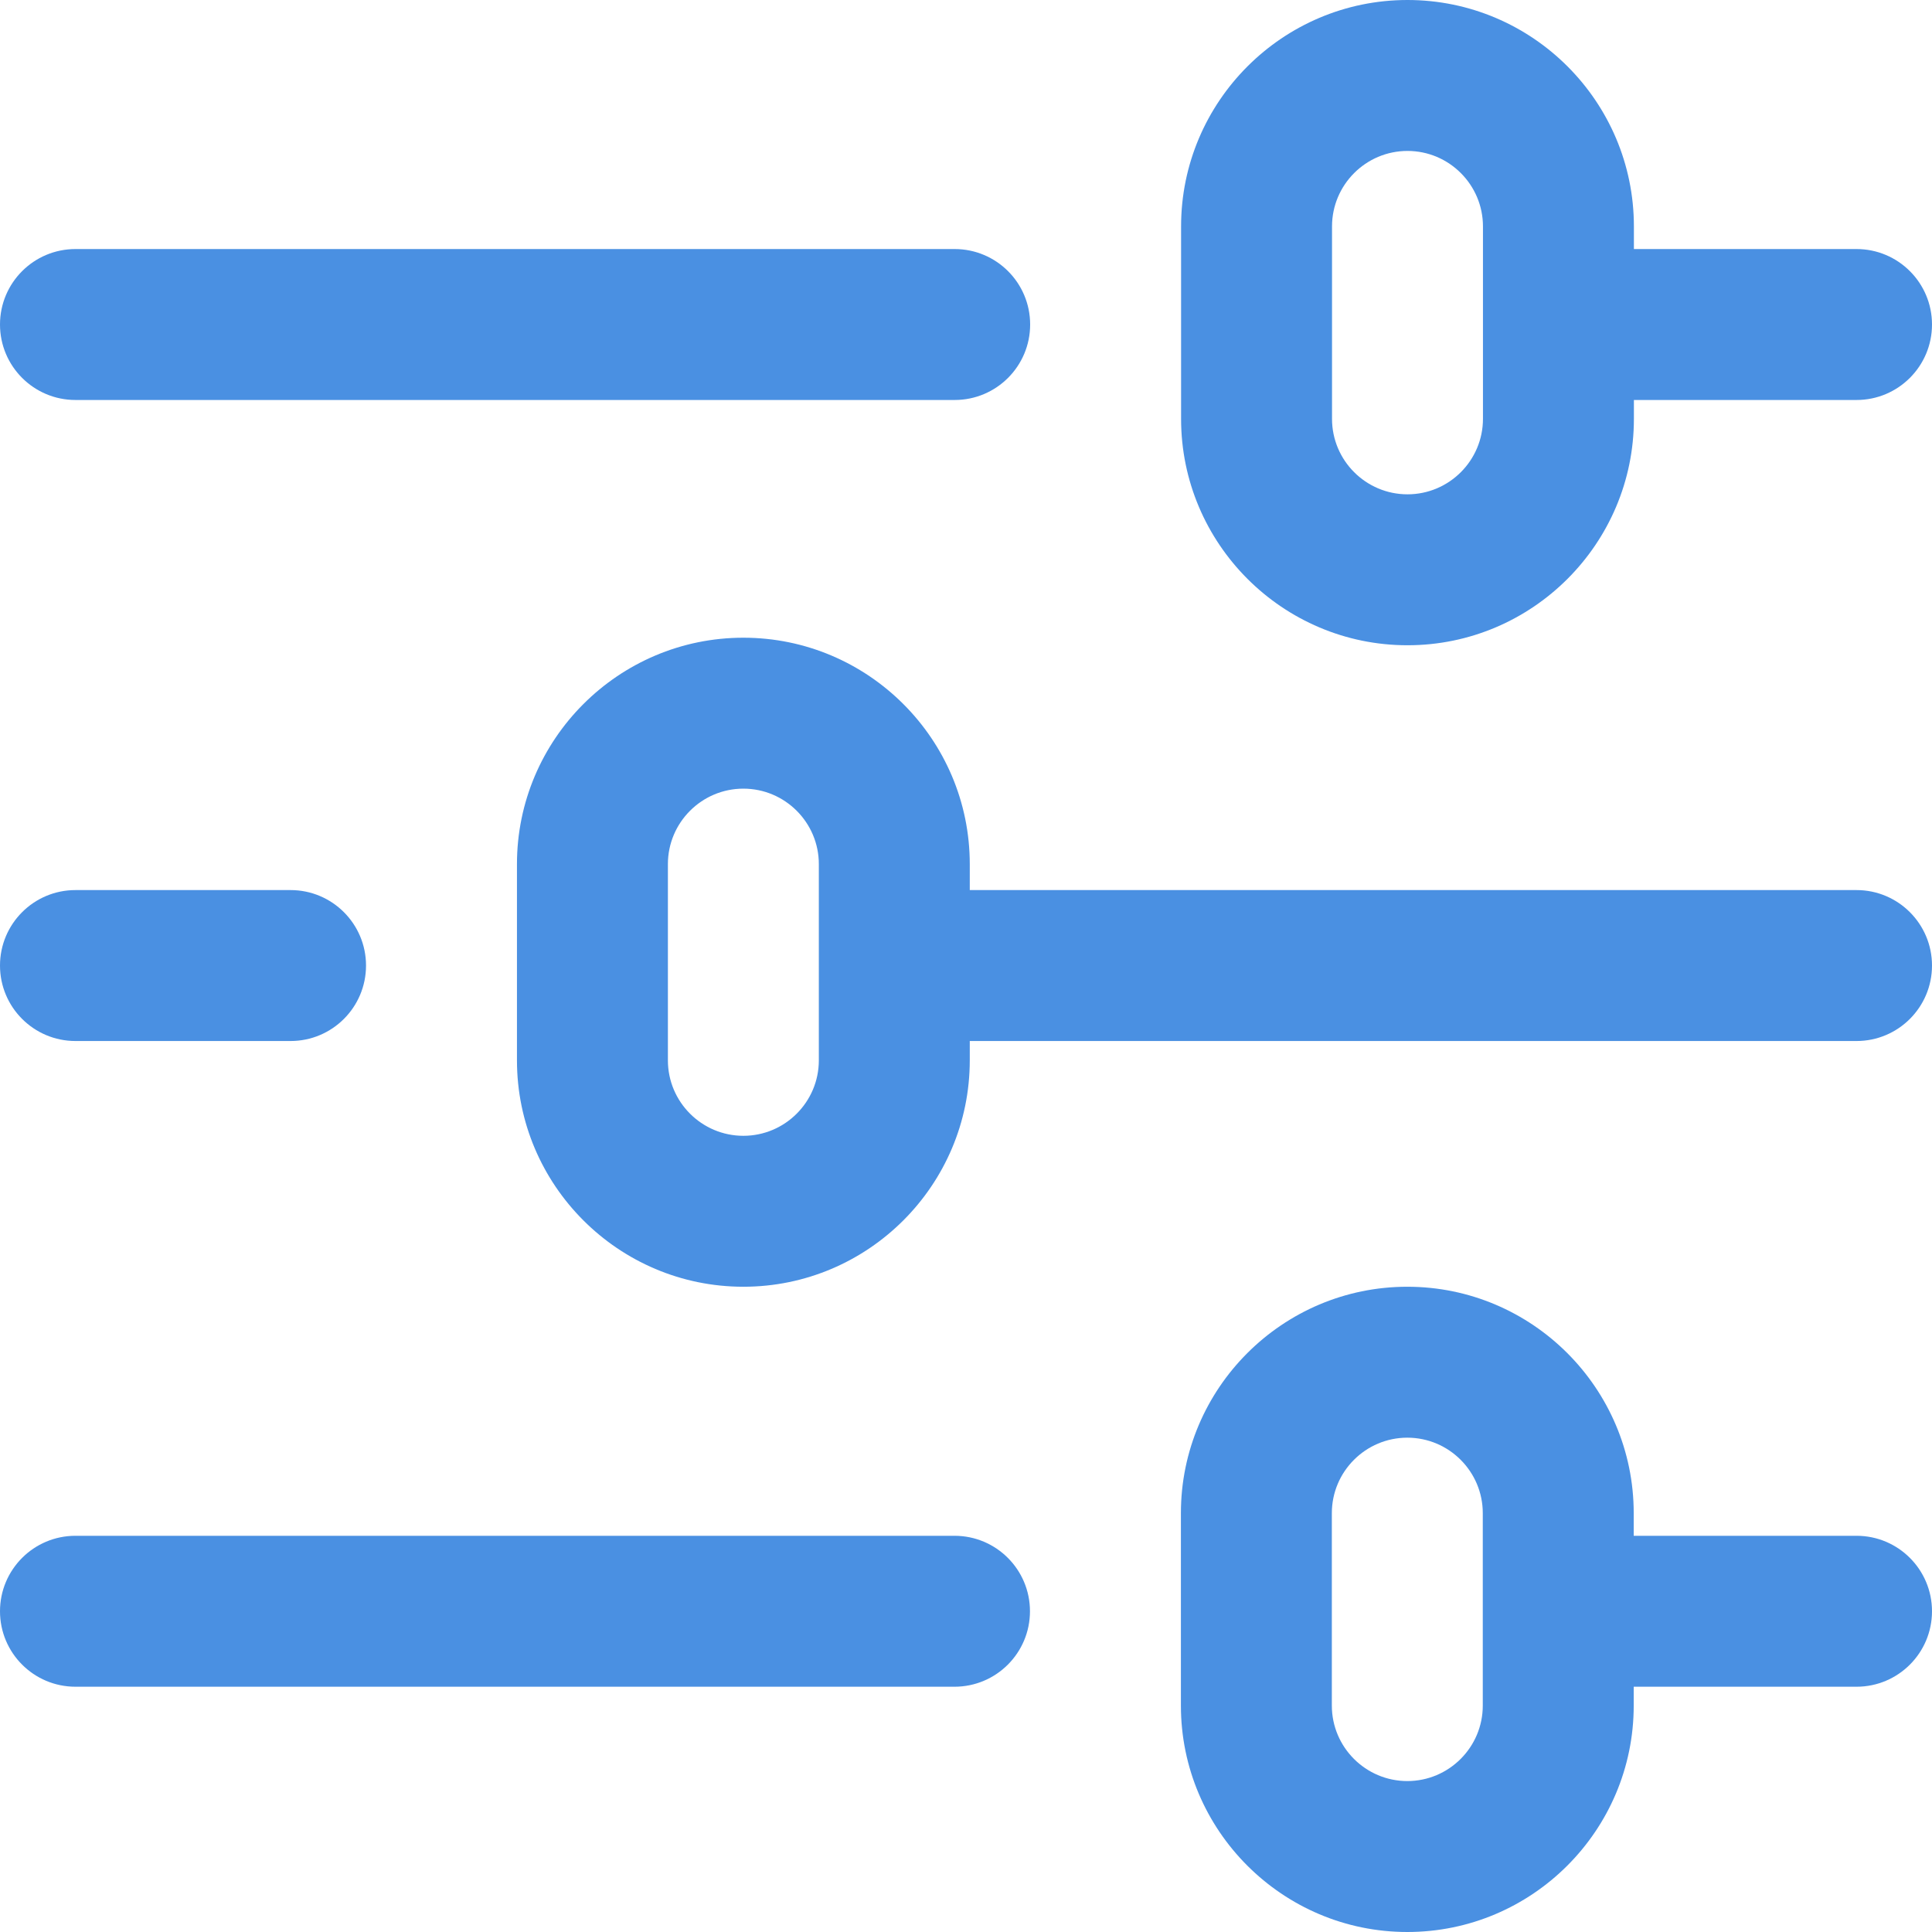
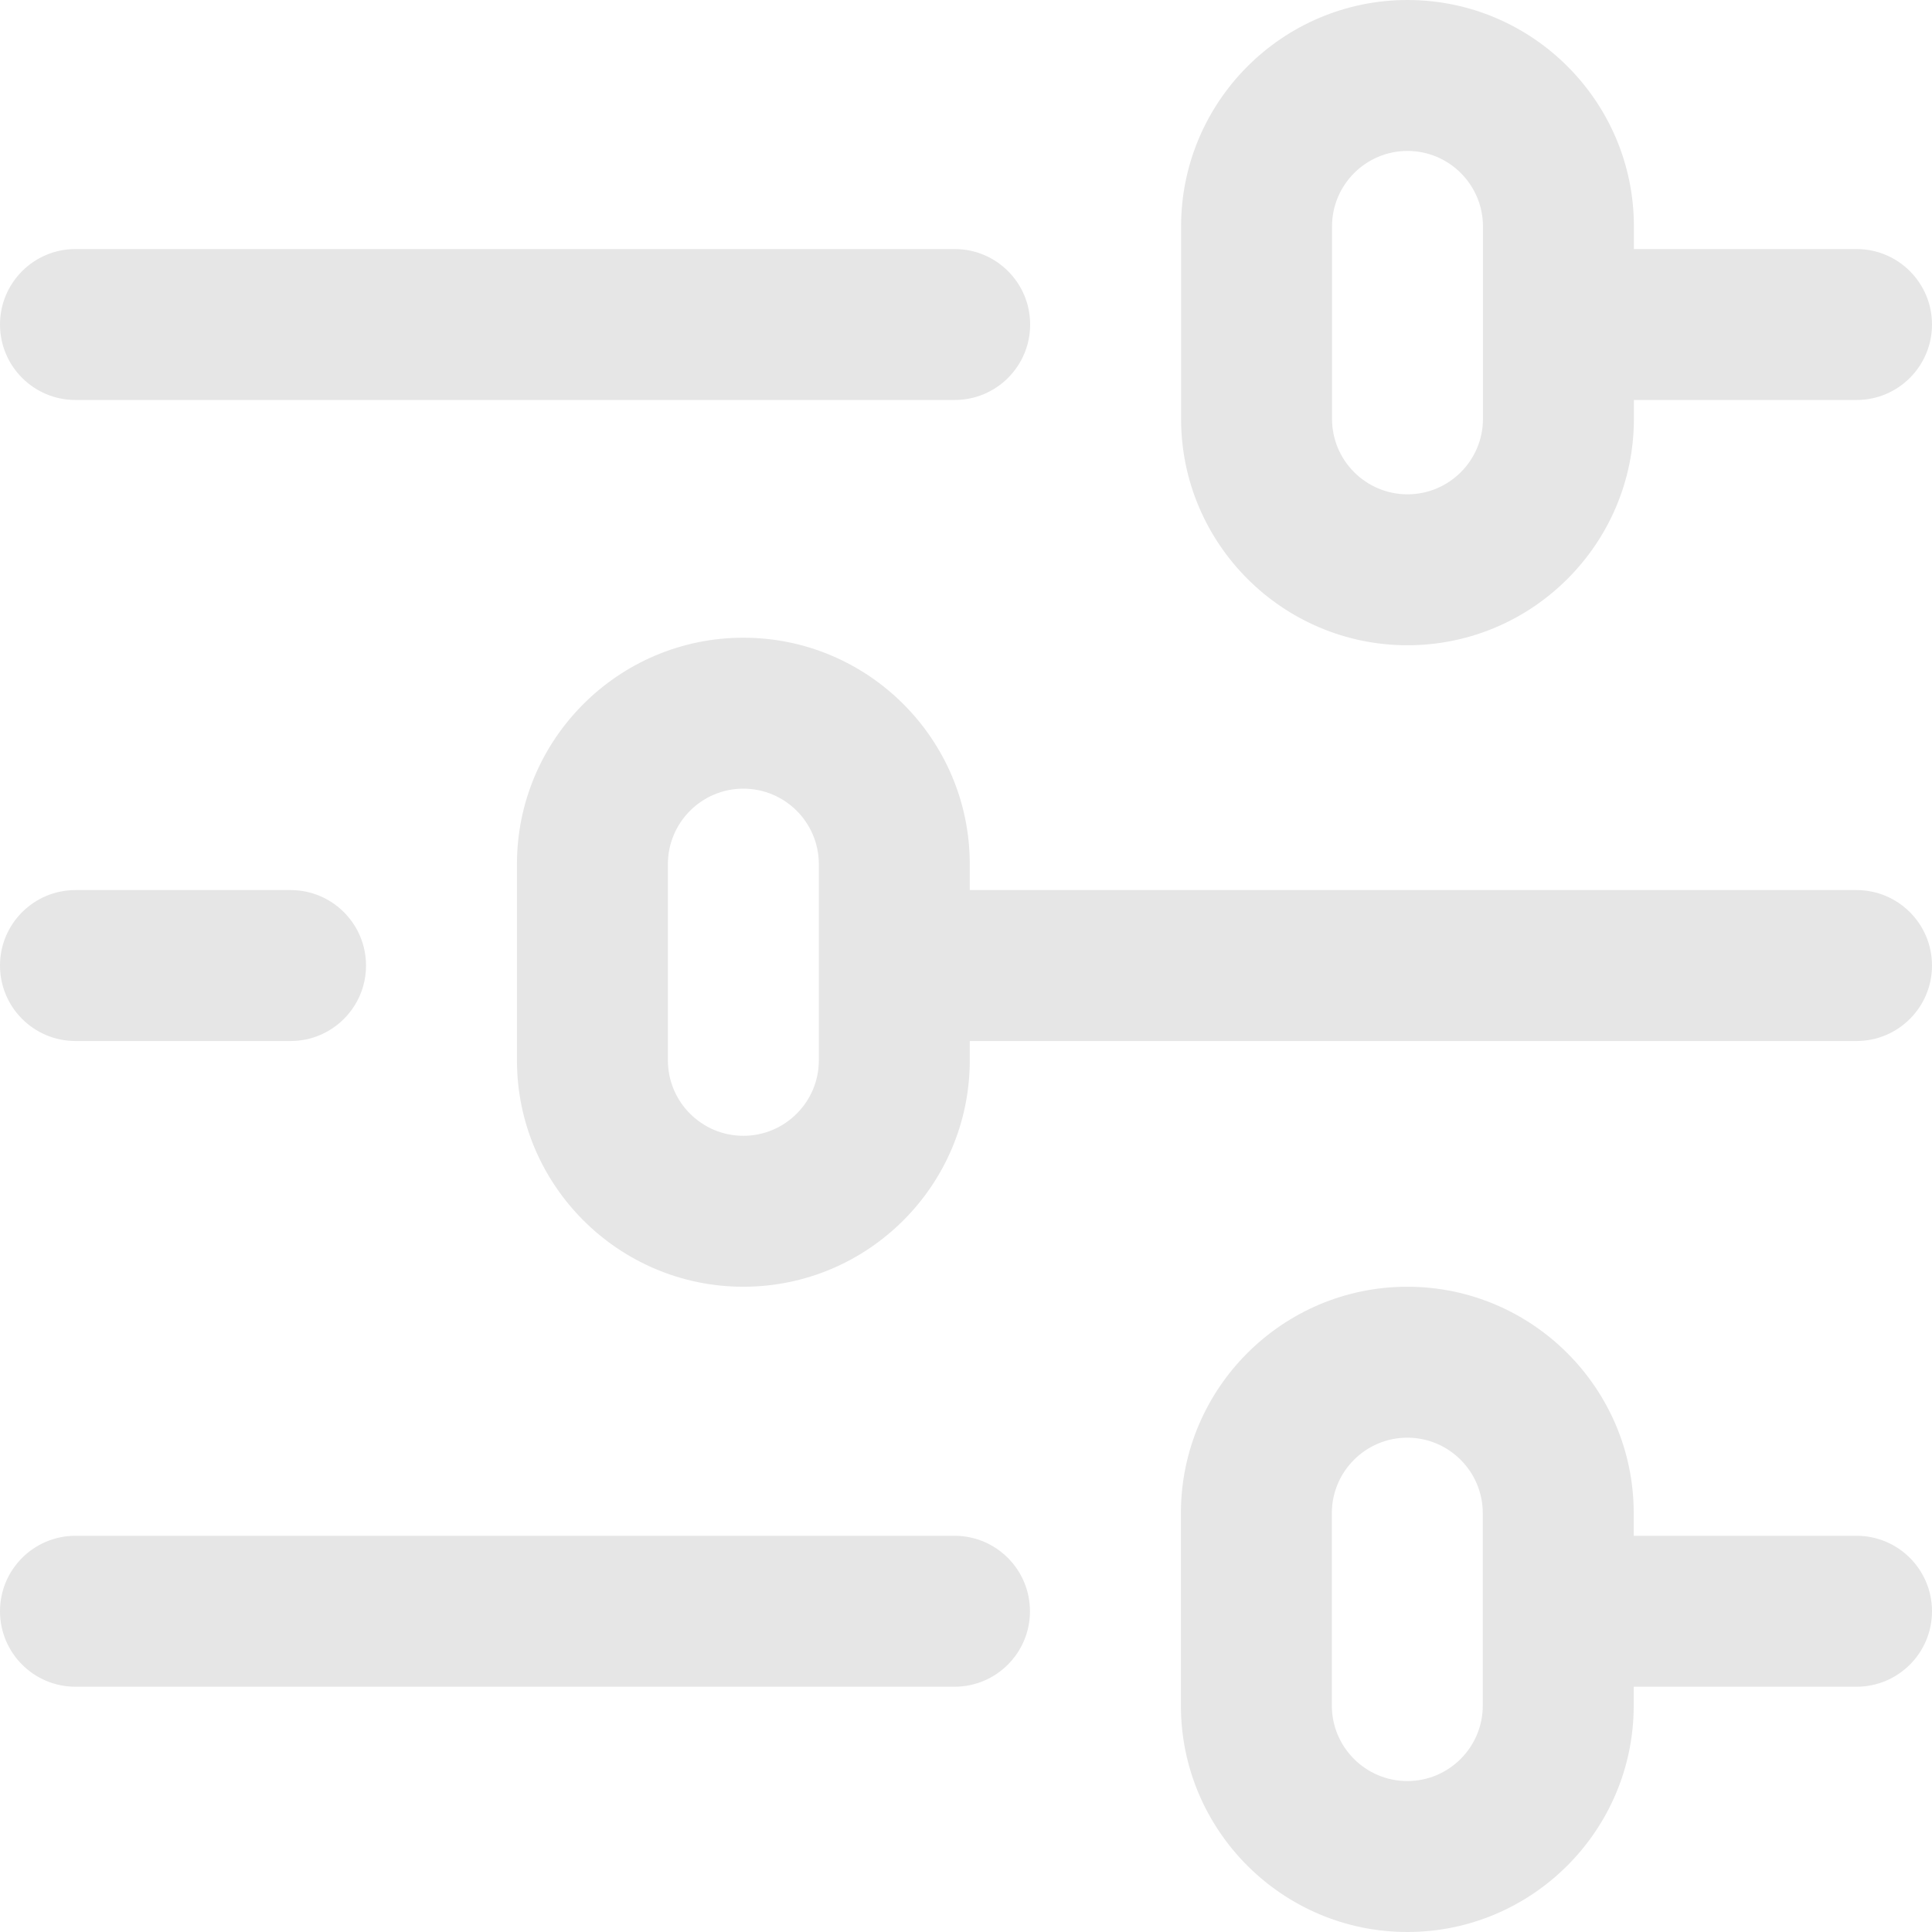
<svg xmlns="http://www.w3.org/2000/svg" t="1668237625007" class="icon" viewBox="0 0 1024 1024" version="1.1" p-id="3463" width="200" height="200">
-   <path d="M40 212a40 40 0 1 1 0-80h466a40 40 0 1 1 0 80H40z m706 130c-66.168 0-120-53.832-120-120V120c0-66.168 53.832-120 120-120s120 53.832 120 120v12H984a40 40 0 1 1 0 80h-118v10c0 66.168-53.832 120-120 120z m-40-222v102c0 22.056 17.944 40 40 40s40-17.944 40-40V120c0-22.056-17.944-40-40-40s-40 17.944-40 40z m-200.096 694a40 40 0 1 1 0 80H40a40 40 0 1 1 0-80h465.904zM40 551.76a40 40 0 1 1 0-80h114a40 40 0 1 1 0 80H40z m944-80a40 40 0 0 1 0 80H514v10.24c0 66.168-53.832 120-120 120s-120-53.832-120-120v-104c0-66.168 53.832-120 120-120s120 53.832 120 120v13.76H984zM434 562v-104c0-22.056-17.944-40-40-40s-40 17.944-40 40v104c0 22.056 17.944 40 40 40s40-17.944 40-40z m550 252a40 40 0 1 1 0 80h-118.096V904c0 66.168-53.832 120-120 120-66.16 0-120-53.832-120-120v-102c0-66.168 53.84-120 120-120 66.168 0 120 53.832 120 120v12H984zM785.904 904v-102c0-22.056-17.944-40-40-40-22.048 0-40 17.944-40 40V904c0 22.056 17.952 40 40 40 22.056 0 40-17.944 40-40z" fill="#4A90E2" p-id="3464" />
+   <path d="M40 212a40 40 0 1 1 0-80h466a40 40 0 1 1 0 80H40z m706 130c-66.168 0-120-53.832-120-120V120c0-66.168 53.832-120 120-120s120 53.832 120 120v12H984a40 40 0 1 1 0 80h-118v10c0 66.168-53.832 120-120 120z m-40-222v102c0 22.056 17.944 40 40 40s40-17.944 40-40V120c0-22.056-17.944-40-40-40s-40 17.944-40 40z m-200.096 694a40 40 0 1 1 0 80H40a40 40 0 1 1 0-80h465.904zM40 551.76a40 40 0 1 1 0-80h114a40 40 0 1 1 0 80H40z m944-80a40 40 0 0 1 0 80H514v10.24c0 66.168-53.832 120-120 120s-120-53.832-120-120v-104c0-66.168 53.832-120 120-120s120 53.832 120 120v13.76H984zM434 562v-104c0-22.056-17.944-40-40-40s-40 17.944-40 40v104c0 22.056 17.944 40 40 40s40-17.944 40-40z m550 252a40 40 0 1 1 0 80h-118.096V904c0 66.168-53.832 120-120 120-66.16 0-120-53.832-120-120v-102c0-66.168 53.84-120 120-120 66.168 0 120 53.832 120 120v12H984zM785.904 904v-102c0-22.056-17.944-40-40-40-22.048 0-40 17.944-40 40V904c0 22.056 17.952 40 40 40 22.056 0 40-17.944 40-40z" fill="#e6e6e6" p-id="3464" />
</svg>
